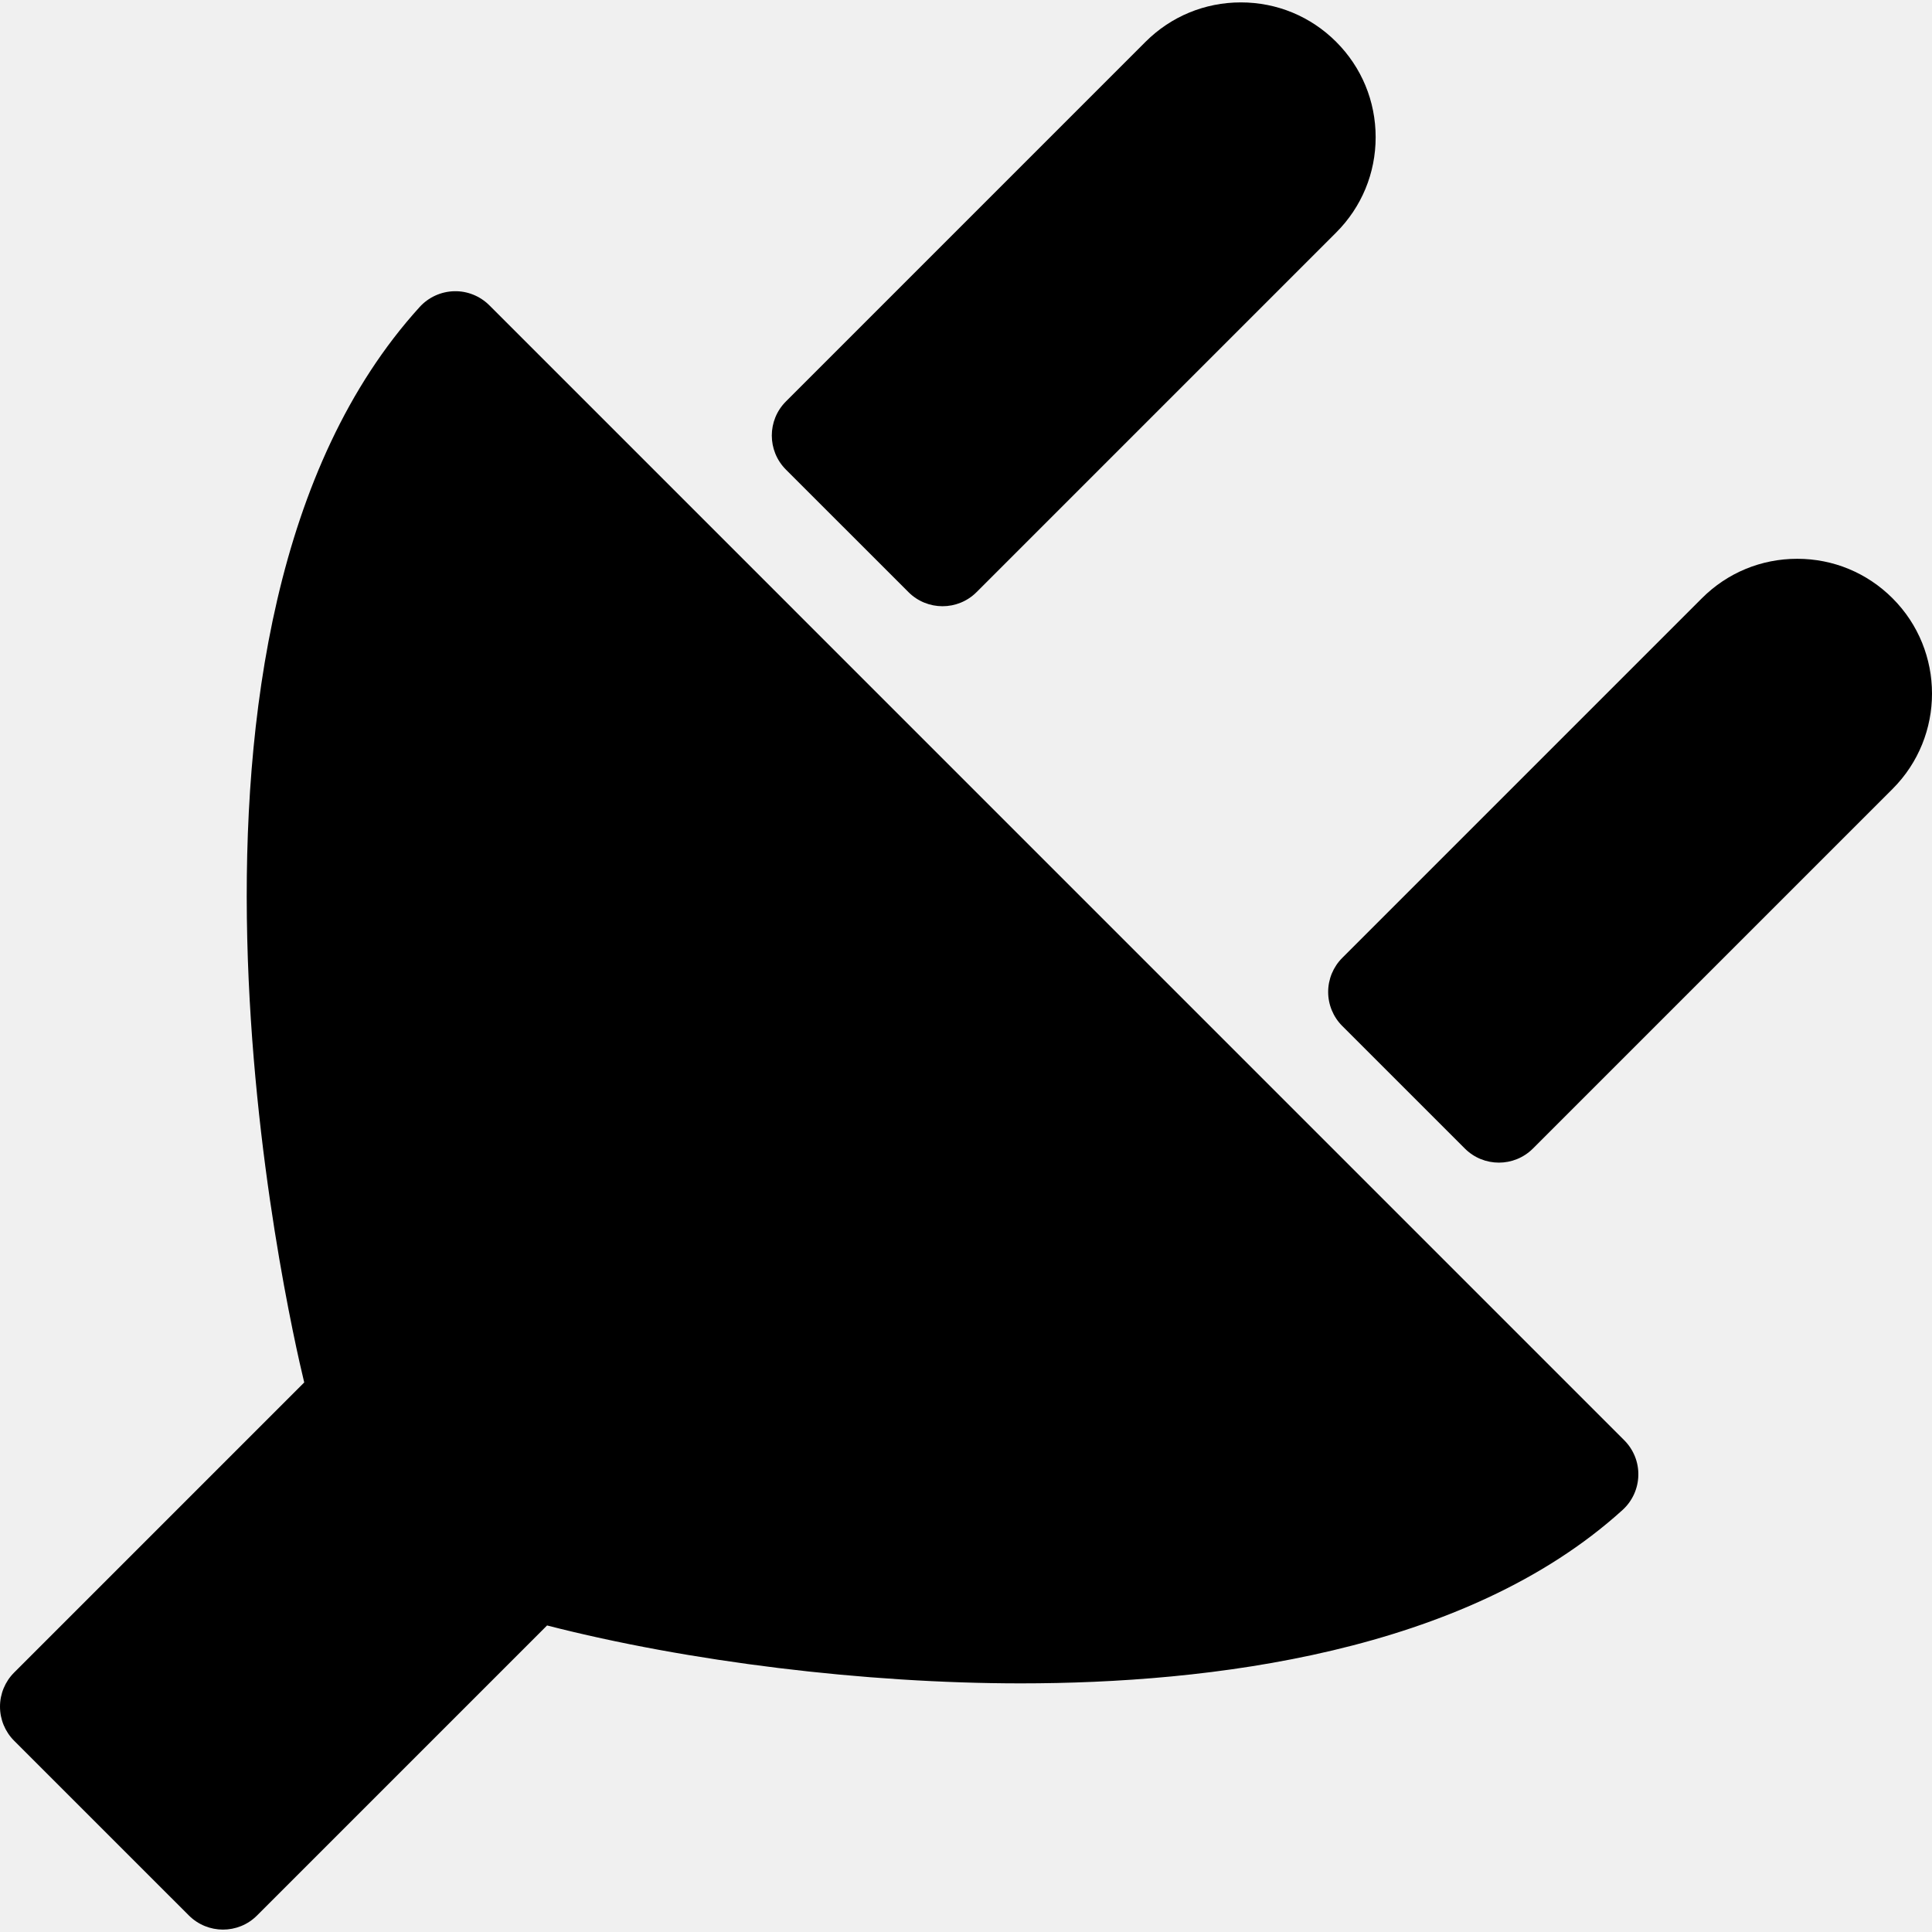
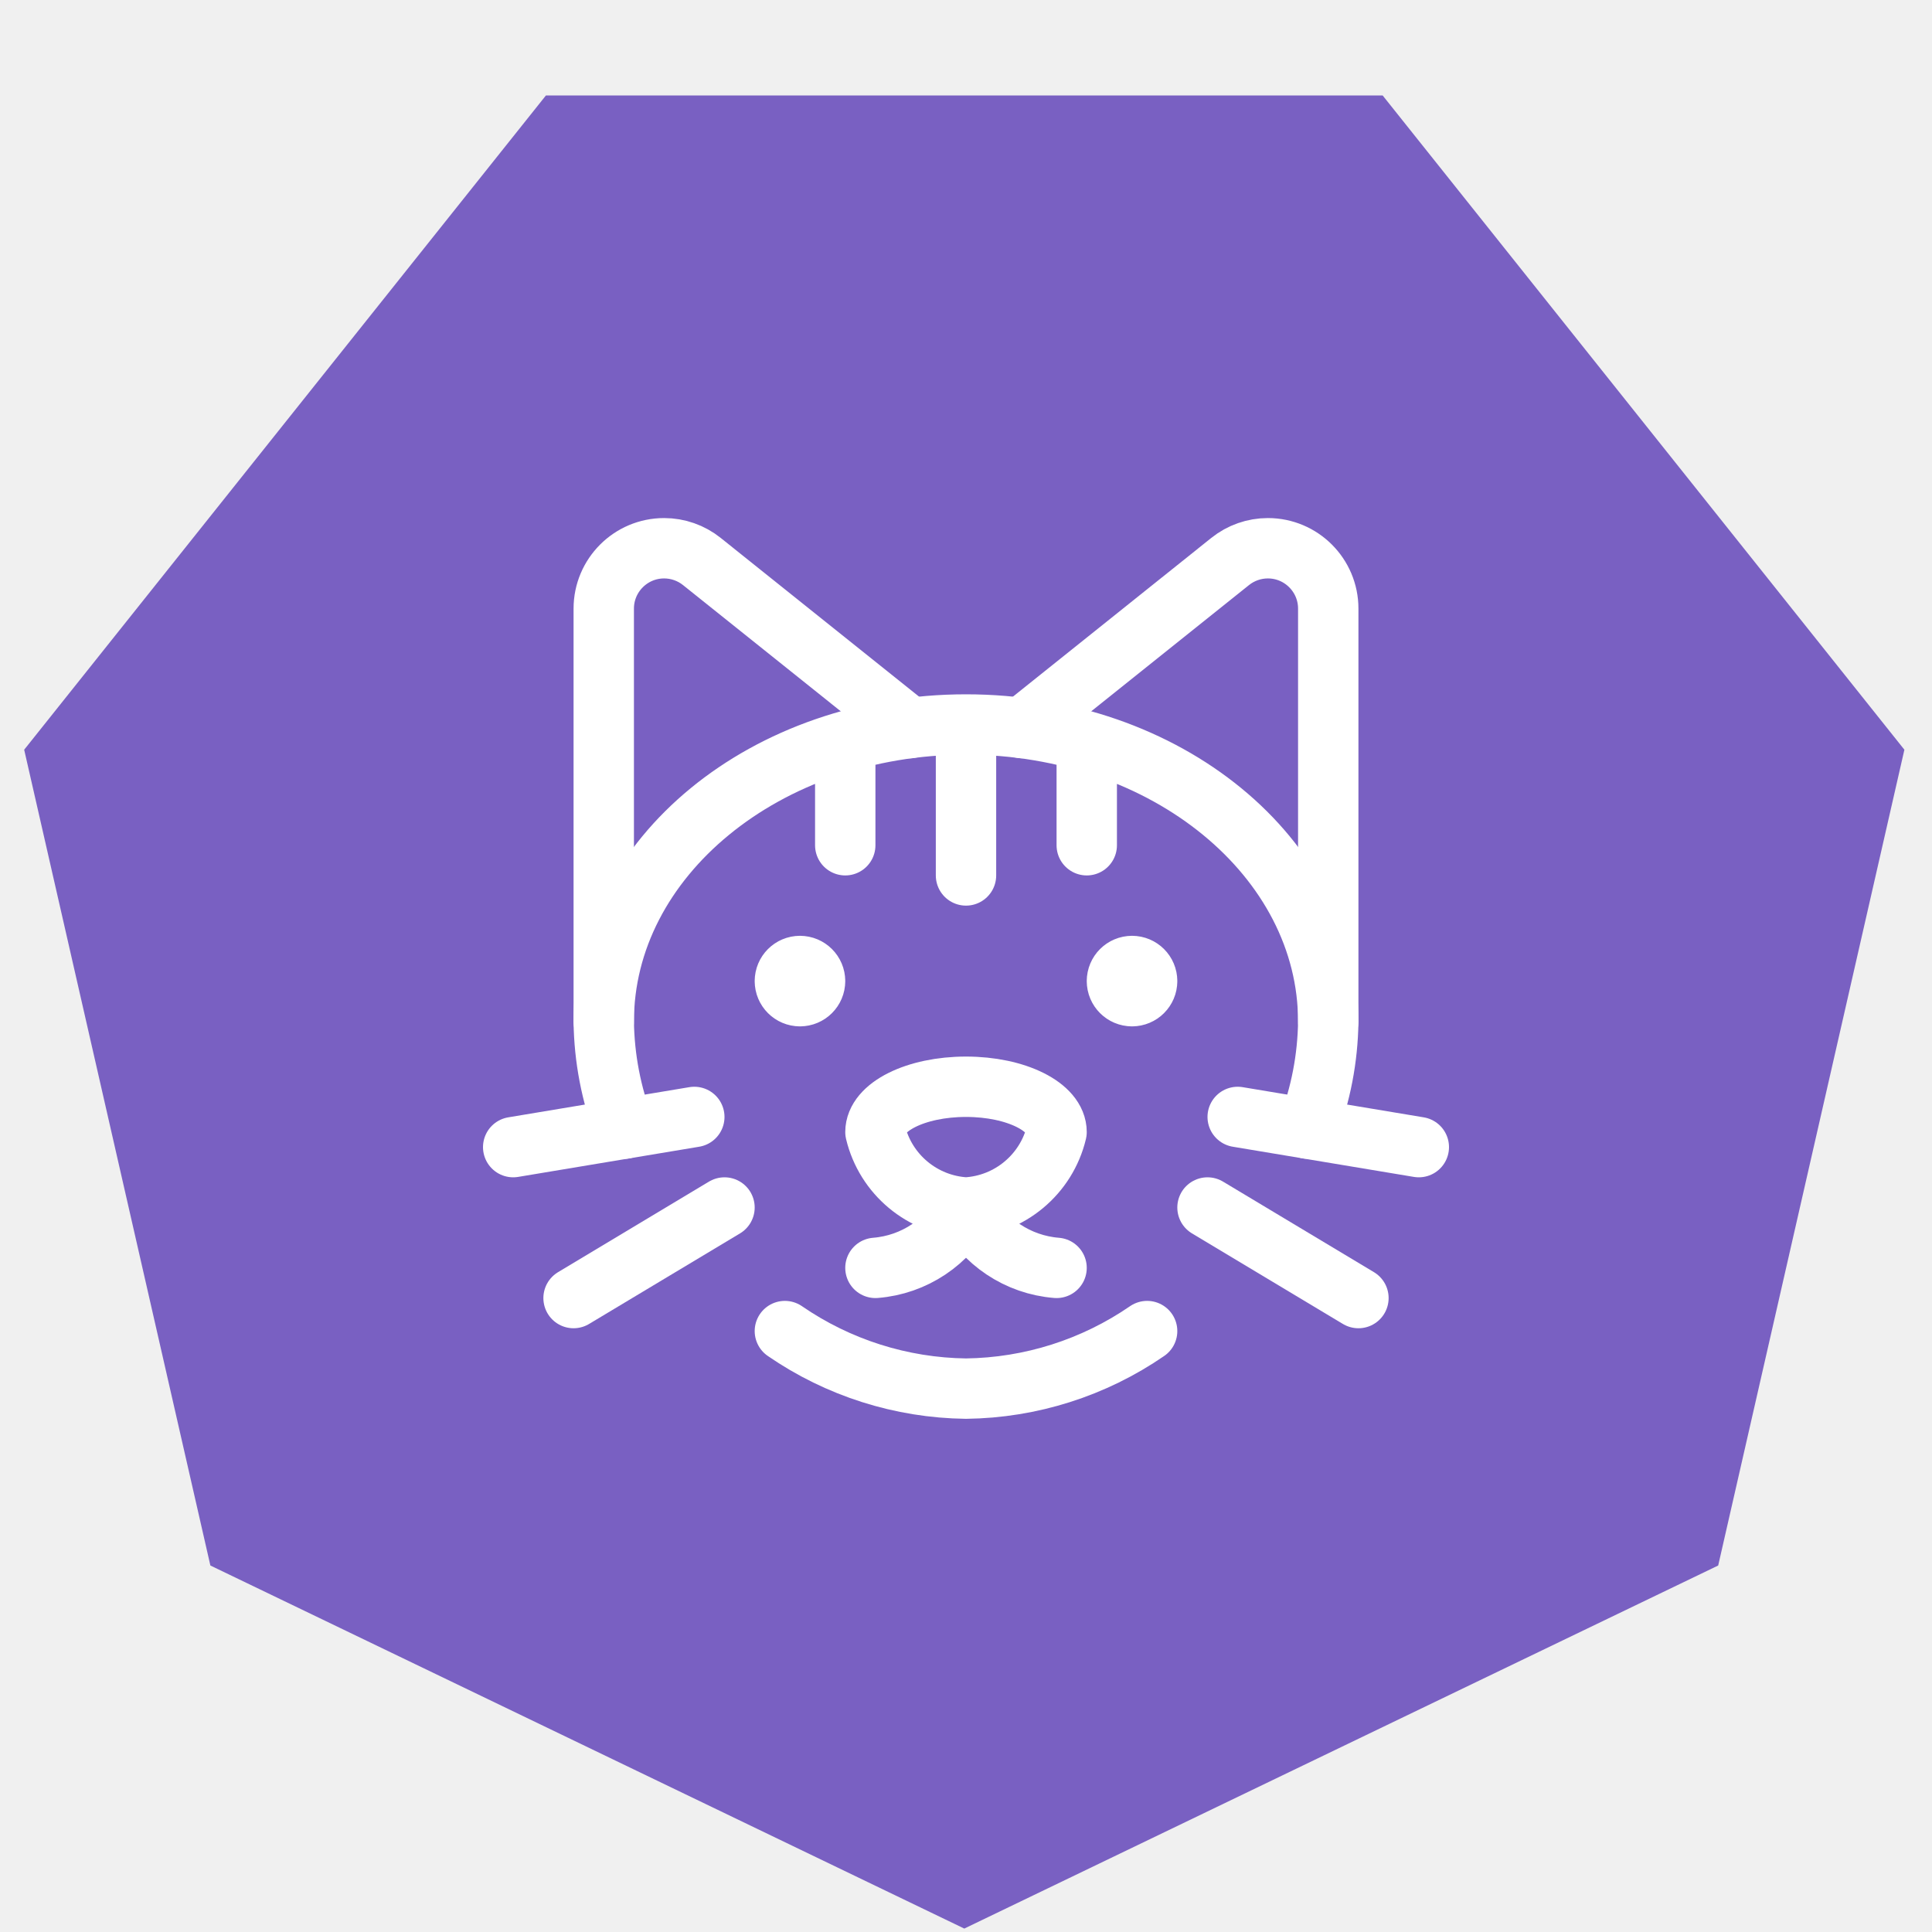
- <svg xmlns="http://www.w3.org/2000/svg" version="1.1" id="Capa_1" x="0px" y="0px" width="99.012px" height="99.012px" viewBox="0 0 99.012 99.012" style="enable-background:new 0 0 99.012 99.012;" xml:space="preserve">
-   <g>
-     <g>
-       <path d="M25.08,15.648c-0.478-0.478-1.135-0.742-1.805-0.723c-0.675,0.017-1.314,0.309-1.768,0.808    c-14.829,16.325-6.762,51.623-5.916,55.115L0.723,85.717C0.26,86.18,0,86.808,0,87.463c0,0.654,0.26,1.283,0.723,1.746    l8.958,8.957c0.482,0.48,1.114,0.723,1.746,0.723c0.631,0,1.264-0.24,1.745-0.723l14.865-14.864    c7.237,1.859,16.289,2.968,24.28,2.968c9.599,0,22.739-1.543,30.836-8.886c0.5-0.454,0.793-1.093,0.809-1.769    c0.018-0.676-0.245-1.328-0.723-1.805L25.08,15.648z" />
-       <path d="M46.557,30.345c0.482,0.482,1.114,0.723,1.746,0.723c0.632,0,1.264-0.241,1.746-0.724l18.428-18.428    c1.305-1.305,2.023-3.04,2.023-4.885c0-1.846-0.719-3.582-2.023-4.886c-1.305-1.305-3.039-2.022-4.885-2.022    c-1.845,0-3.581,0.718-4.887,2.022L40.277,20.574c-0.964,0.964-0.964,2.527,0,3.492L46.557,30.345z" />
-       <path d="M96.99,30.661c-1.305-1.305-3.039-2.024-4.885-2.024c-1.847,0-3.582,0.718-4.886,2.023L68.79,49.089    c-0.464,0.463-0.724,1.091-0.724,1.746s0.26,1.282,0.724,1.746l6.28,6.278c0.481,0.482,1.113,0.724,1.746,0.724    c0.631,0,1.264-0.241,1.746-0.724l18.43-18.429C99.686,37.735,99.686,33.353,96.99,30.661z" />
+ <svg xmlns="http://www.w3.org/2000/svg" width="200" height="200" viewBox="0 0 200 200">
+   <g fill="none" fill-rule="evenodd">
+     <polygon fill="#7960C2" points="99.823 0 177.867 37.584 197.142 122.035 143.134 189.76 56.511 189.76 2.503 122.035 21.778 37.584" transform="matrix(1 0 0 -1 0 199.645)" />
+     <g stroke="#FFF" stroke-linecap="round" stroke-linejoin="round" stroke-width="6.25" transform="translate(53 56)">
+       <path d="M11.629 60.833C10.271 57.296 9.55 53.546 9.5 49.758 9.5 32.771 26.288 19 47 19M65.75 81.792C60.229 85.592 53.704 87.667 47 87.75 40.296 87.667 33.771 85.592 28.25 81.792M82.371 60.833C83.729 57.296 84.45 53.546 84.5 49.758 84.5 32.771 67.713 19 47 19M56.375 61.188C55.325 65.579 51.508 68.758 47 69 42.492 68.758 38.675 65.579 37.625 61.188 37.625 58.583 41.821 56.5 47 56.5 52.179 56.5 56.375 58.583 56.375 61.188zM37.625 75.25C41.621 74.933 45.171 72.567 47 69 48.829 72.567 52.379 74.933 56.375 75.25M29.812 44C30.675 44 31.375 44.7 31.375 45.562M28.25 45.562C28.25 44.7 28.95 44 29.812 44M29.812 47.125C28.95 47.125 28.25 46.425 28.25 45.562M31.375 45.562C31.375 46.425 30.675 47.125 29.812 47.125M64.188 44C65.05 44 65.75 44.7 65.75 45.562M62.625 45.562C62.625 44.7 63.325 44 64.188 44M64.188 47.125C63.325 47.125 62.625 46.425 62.625 45.562M65.75 45.562C65.75 46.425 65.05 47.125 64.188 47.125M47 19L47 34.625M34.5 22.125L34.5 31.5M59.5 22.125L59.5 31.5" />
+       <path d="M9.5 49.754L9.5 7.004C9.5 3.554 12.3.754 15.75.754 17.167.754 18.546 1.238 19.654 2.125L41.204 19.367M84.5 49.754L84.5 7.004C84.5 3.554 81.7.754 78.25.754 76.833.754 75.454 1.238 74.346 2.125L52.796 19.367M75.125 59.625L93.875 62.75M72 69L87.625 78.375M18.875 59.625L.125 62.75M22 69L6.375 78.375" />
    </g>
  </g>
-   <g>
- </g>
-   <g>
- </g>
-   <g>
- </g>
-   <g>
- </g>
-   <g>
- </g>
-   <g>
- </g>
-   <g>
- </g>
-   <g>
- </g>
-   <g>
- </g>
-   <g>
- </g>
-   <g>
- </g>
-   <g>
- </g>
-   <g>
- </g>
-   <g>
- </g>
-   <g>
- </g>
</svg>
